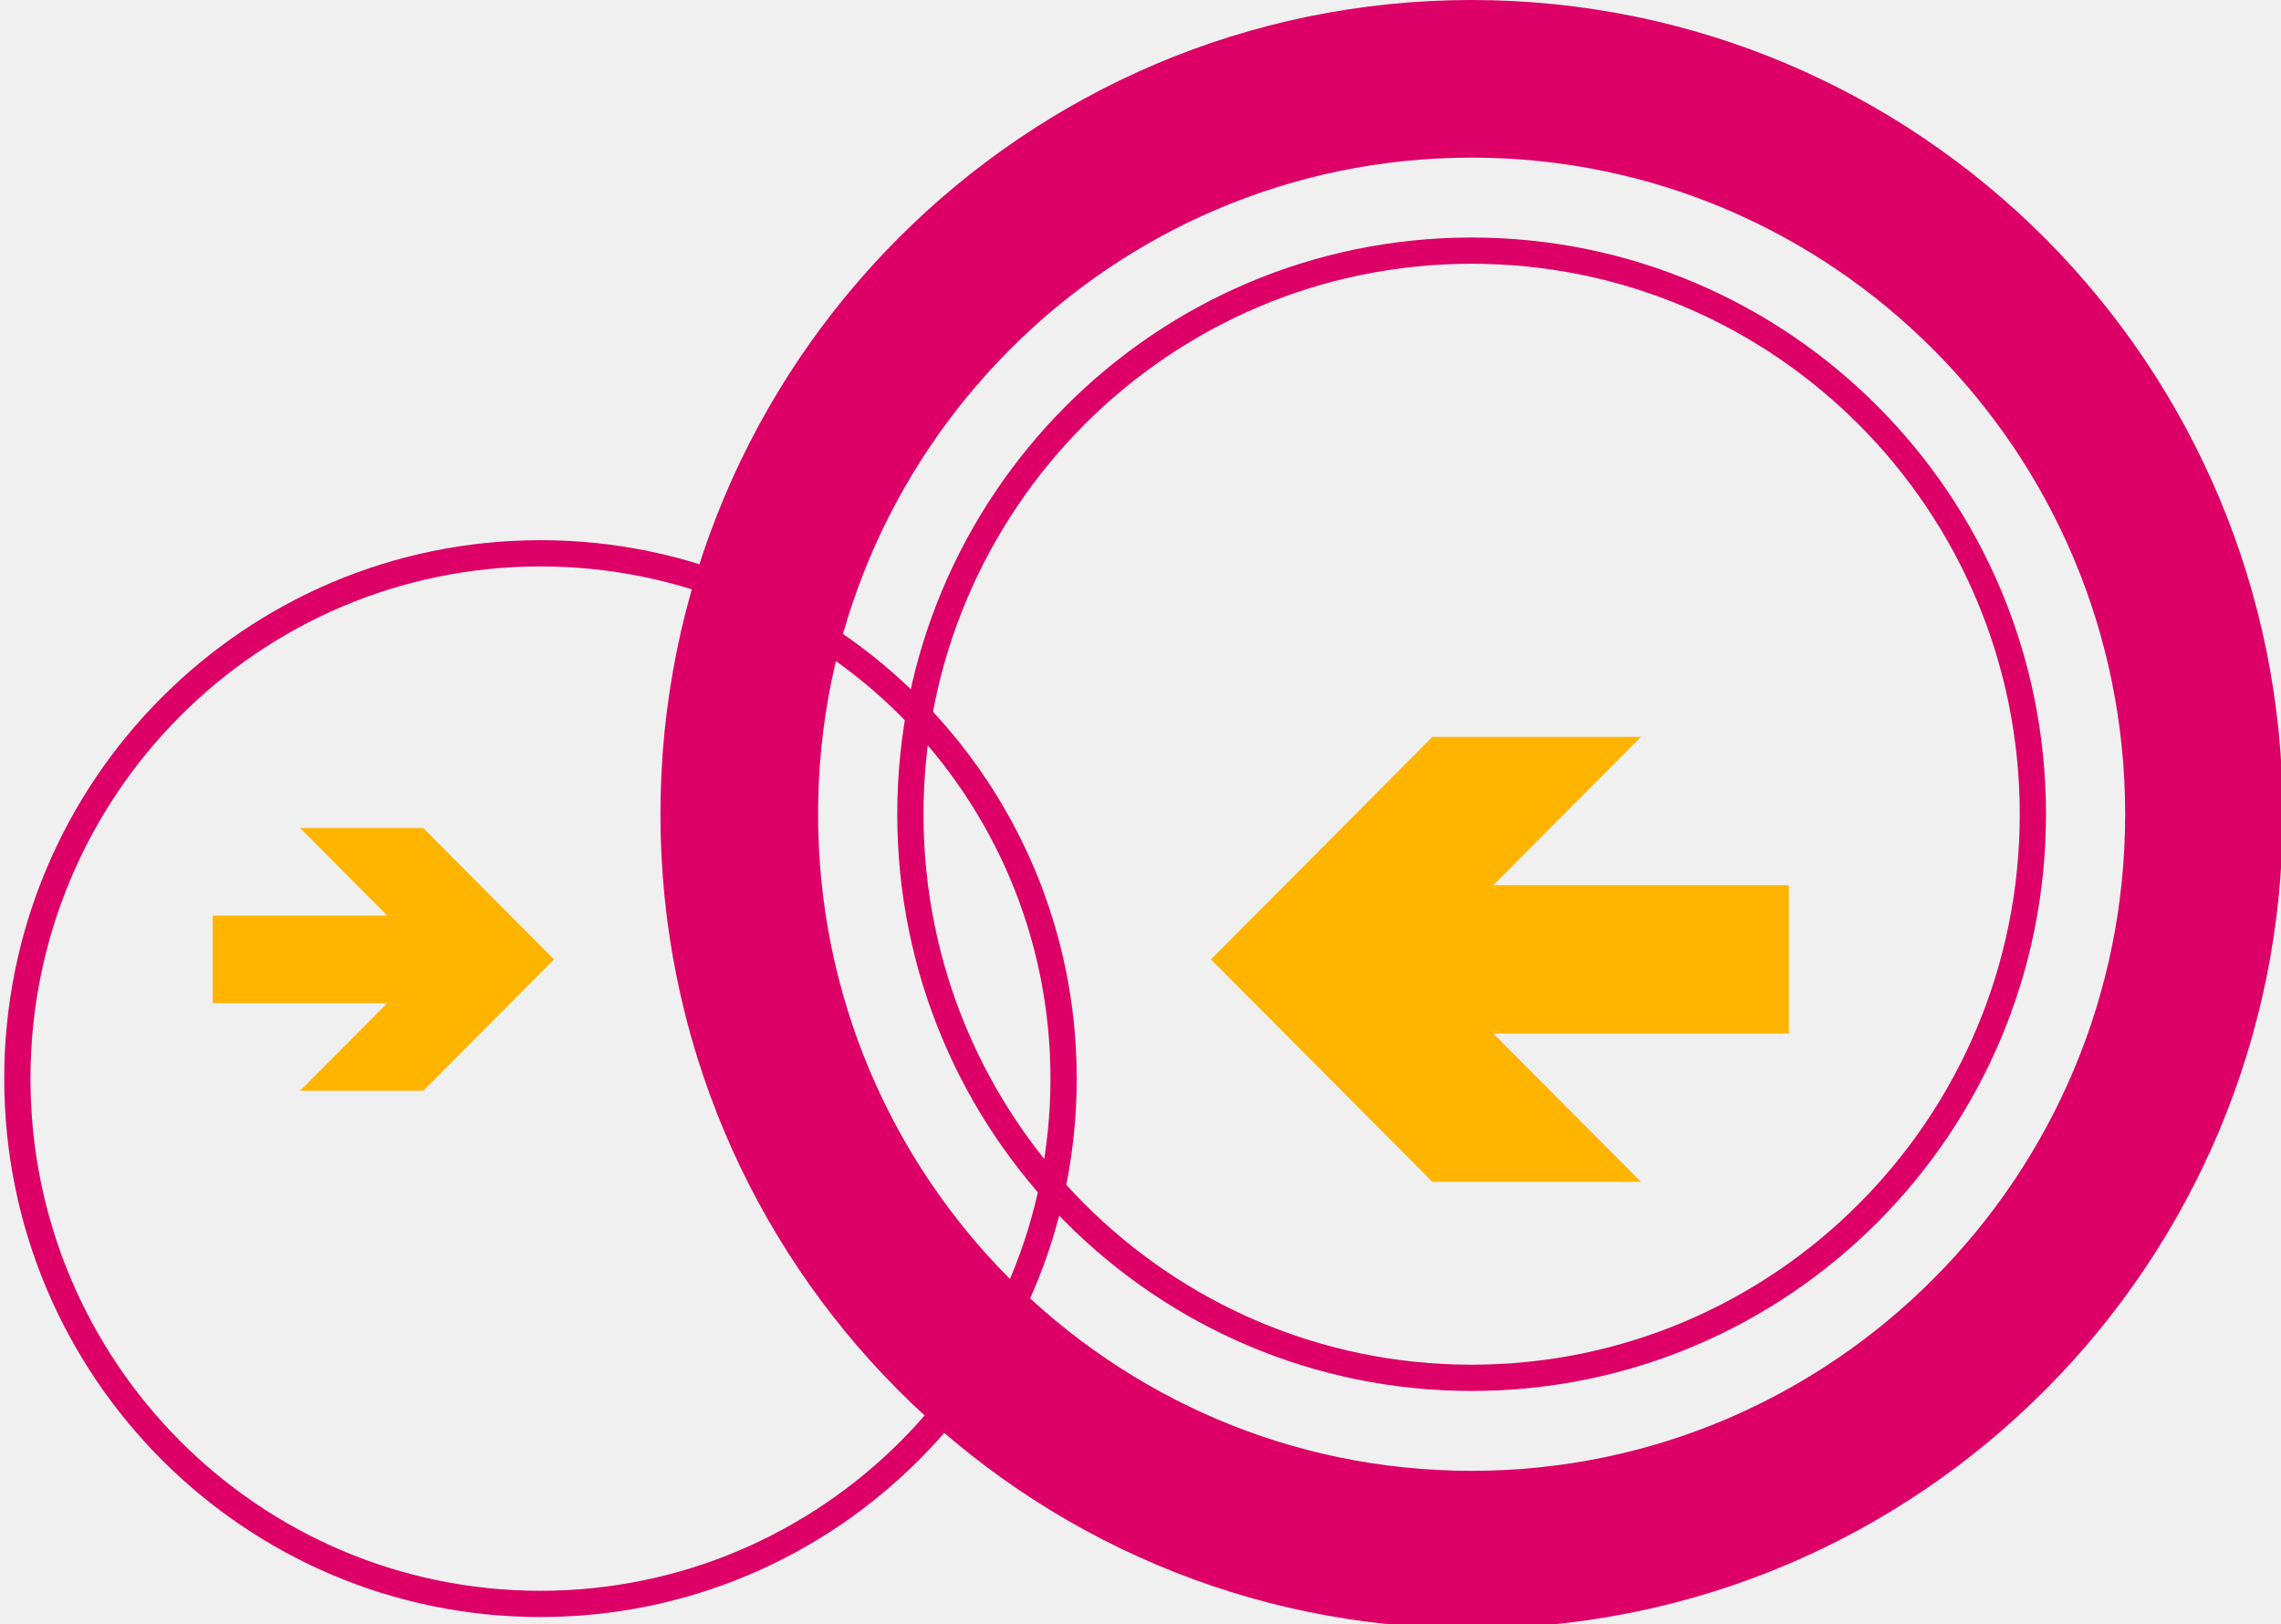
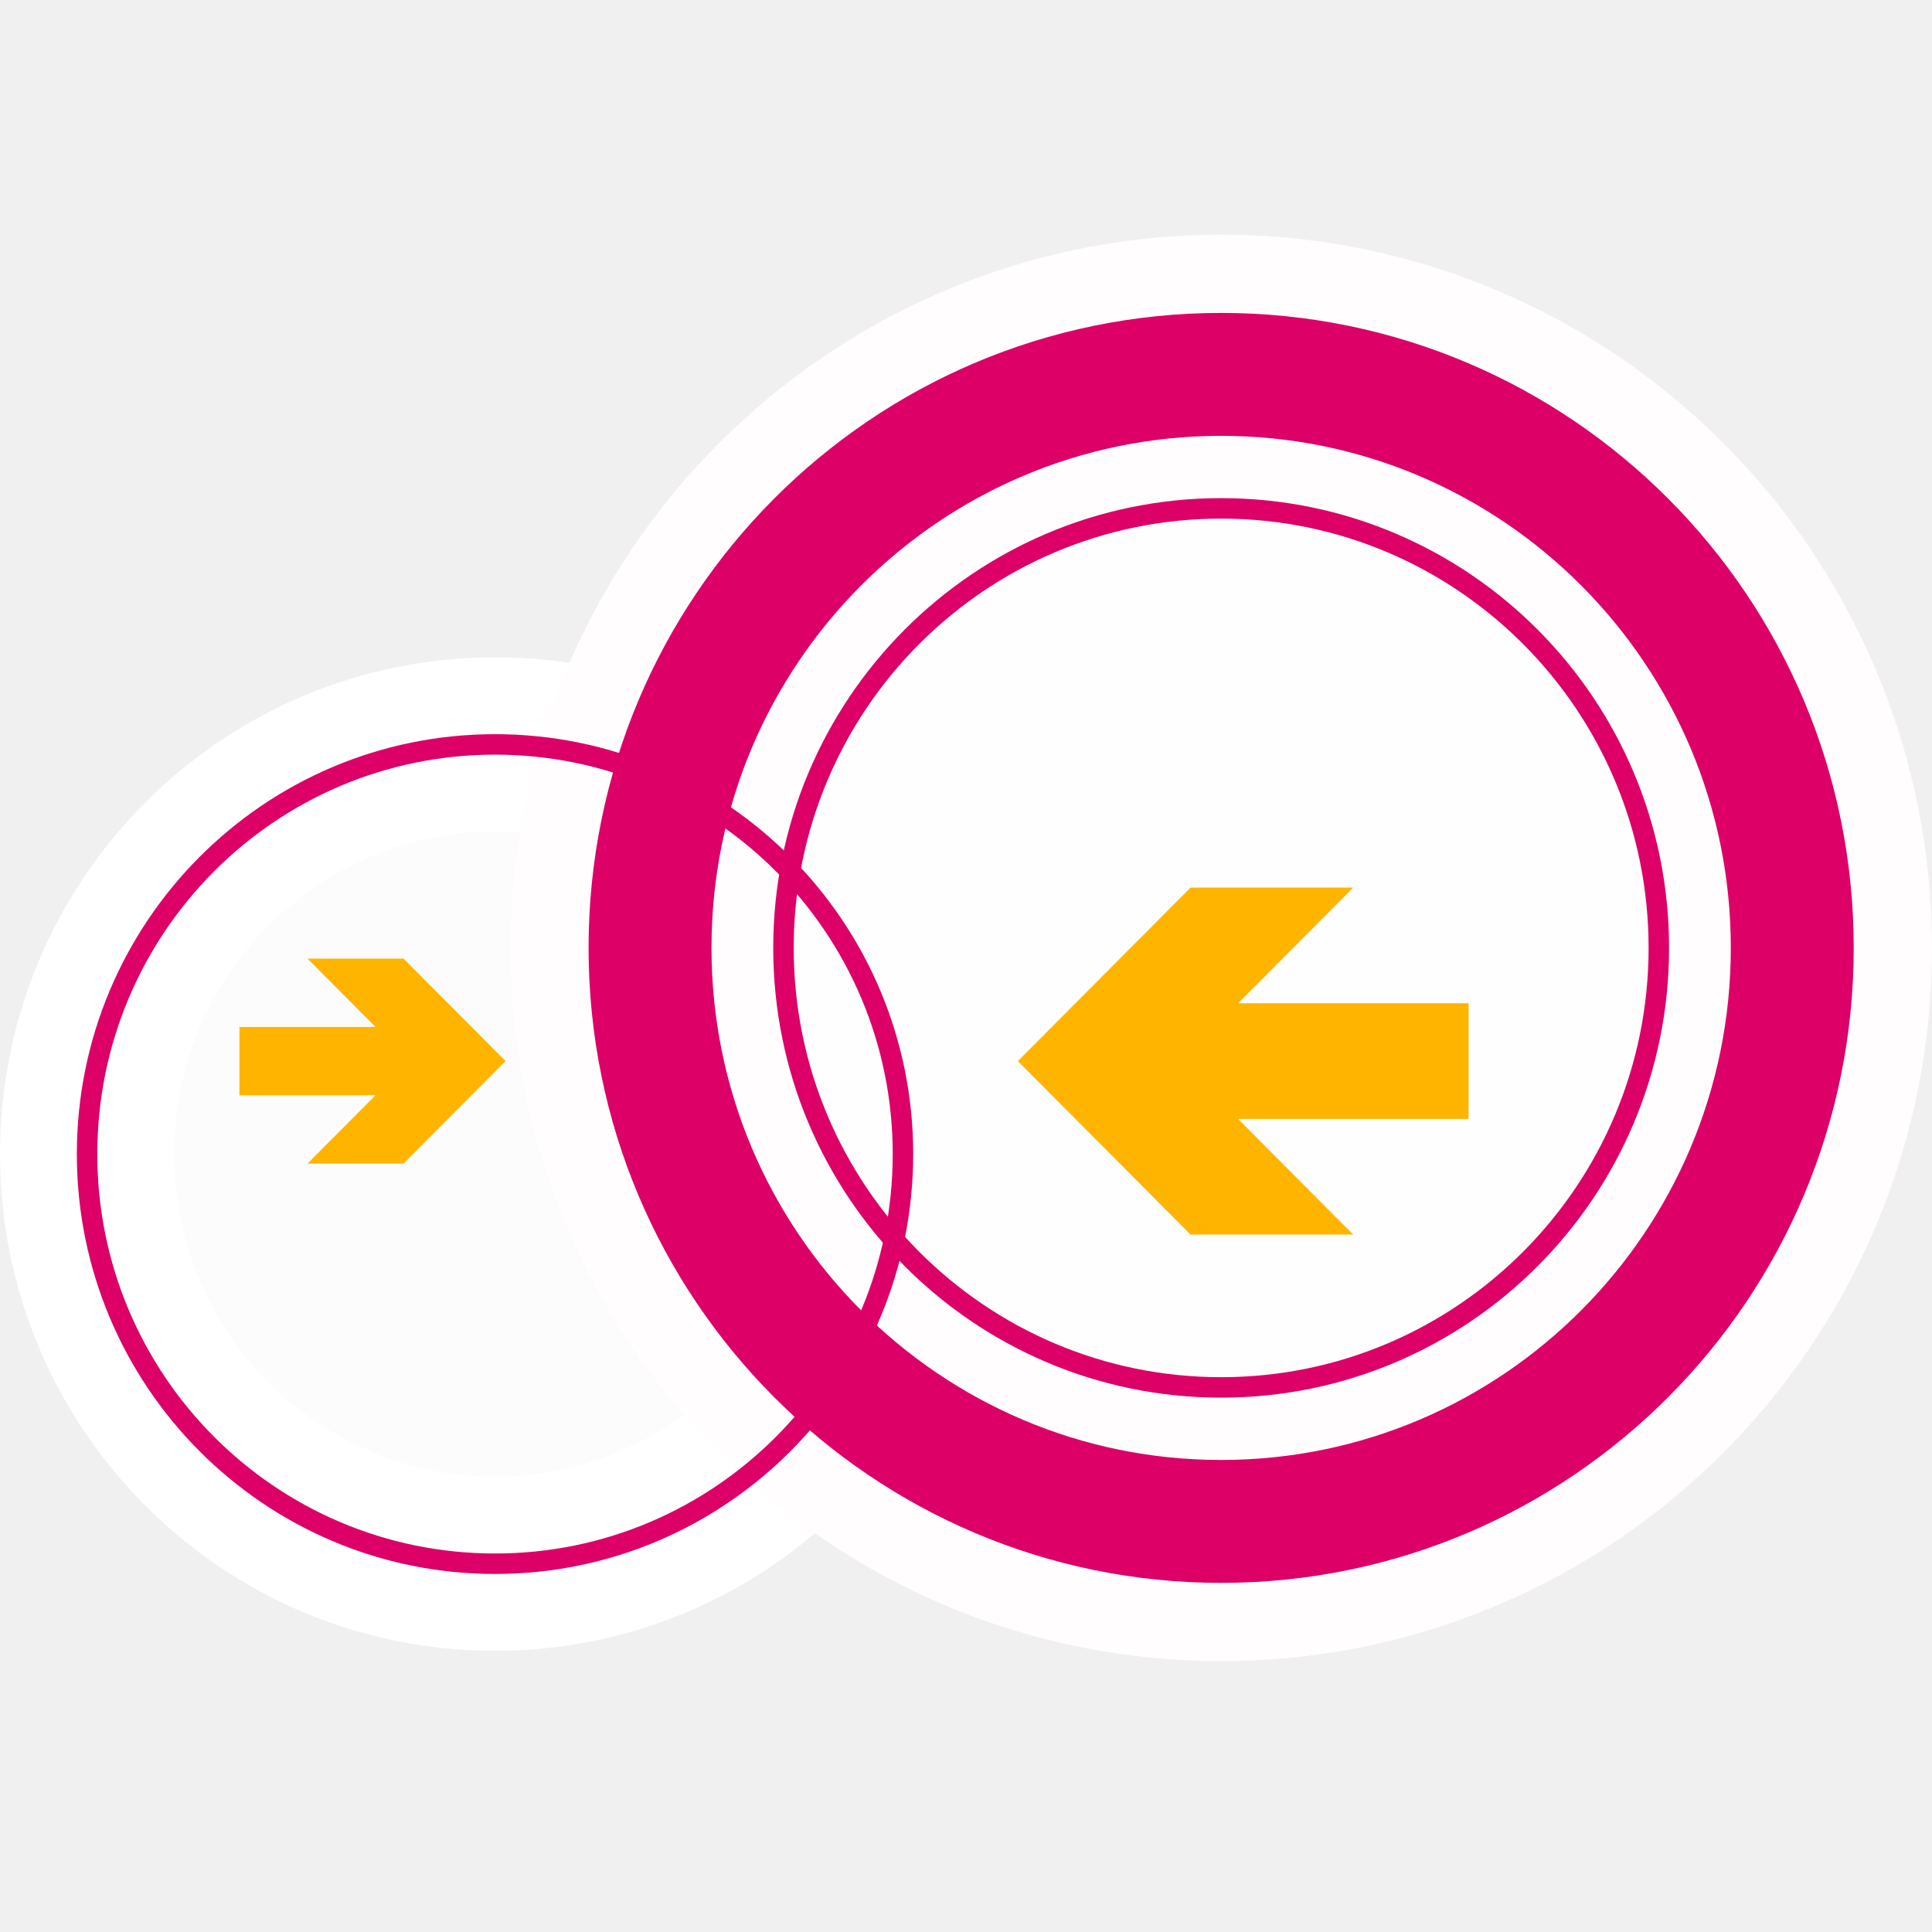
- <svg xmlns="http://www.w3.org/2000/svg" id="Layer_1" viewBox="0 0 250 178" version="1.1">
+ <svg xmlns="http://www.w3.org/2000/svg" id="Layer_1" viewBox="0 0 250 250" version="1.1" width="250" height="250">
  <defs id="defs1" />
-   <path id="path18" style="fill:none;stroke:#dc0067;stroke-width:2.876;stroke-linecap:butt;stroke-linejoin:miter;stroke-miterlimit:3.864;stroke-dasharray:none;stroke-opacity:1" d="m 1.901,118.221 c 0,-31.799 25.669,-57.576 57.335,-57.576 31.665,0 57.335,25.778 57.335,57.576 0,31.799 -25.67,57.576 -57.335,57.576 -31.666,0 -57.335,-25.777 -57.335,-57.576 z" />
-   <path id="path20" style="fill:#ffb400;fill-opacity:1;fill-rule:nonzero;stroke:none;stroke-width:0.065" d="m 132.718,105.152 24.273,-24.383 h 22.86 l -16.181,16.256 32.392,-4.9e-4 v 16.254 l -32.392,0.002 16.181,16.256 h -22.86 l -24.273,-24.384" />
-   <path id="path22" style="fill:#ffb400;fill-opacity:1;fill-rule:nonzero;stroke:none;stroke-width:0.065" d="M 60.721,105.152 46.385,90.751 H 32.884 l 9.557,9.601 -19.129,4.9e-4 v 9.603 l 19.129,-0.002 -9.557,9.601 h 13.501 l 14.336,-14.402" />
-   <path id="path24" style="fill:none;stroke:#dc0067;stroke-width:17.275;stroke-linecap:butt;stroke-linejoin:miter;stroke-miterlimit:3.864;stroke-dasharray:none;stroke-opacity:1" d="m 81.023,89.244 c 0,-44.518 35.937,-80.606 80.268,-80.606 44.332,0 80.268,36.088 80.268,80.606 0,44.518 -35.937,80.606 -80.268,80.606 -44.332,0 -80.268,-36.088 -80.268,-80.606 z" />
-   <path id="path26" style="fill:none;stroke:#dc0067;stroke-width:2.876;stroke-linecap:butt;stroke-linejoin:miter;stroke-miterlimit:3.864;stroke-dasharray:none;stroke-opacity:1" d="m 99.777,89.244 c 0,-34.117 27.541,-61.773 61.514,-61.773 33.974,0 61.514,27.657 61.514,61.773 0,34.117 -27.54,61.773 -61.514,61.773 -33.974,0 -61.514,-27.657 -61.514,-61.773 z" />
+   <g id="g1" transform="matrix(1.090182,0,0,1.090182,-7.610847,25.60649)">
+     <path id="path2" style="fill:#fcfcfc;fill-opacity:1;stroke:#ffffff;stroke-width:20.671;stroke-linecap:butt;stroke-linejoin:miter;stroke-miterlimit:3.864;stroke-dasharray:none;stroke-opacity:1" d="m 17.317,113.495 c 0,-26.855 21.679,-48.625 48.421,-48.625 26.742,0 48.421,21.77 48.421,48.625 0,26.855 -21.679,48.625 -48.421,48.625 -26.743,0 -48.421,-21.77 -48.421,-48.625 z" />
+     <path id="path1" style="fill:#fefefe;fill-opacity:1;stroke:#fffdfe;stroke-width:33.169;stroke-linecap:butt;stroke-linejoin:miter;stroke-miterlimit:3.864;stroke-dasharray:none;stroke-opacity:1" d="m 84.138,89.023 c 0,-37.597 30.35,-68.074 67.789,-68.074 37.439,0 67.789,30.478 67.789,68.074 0,37.597 -30.35,68.075 -67.789,68.075 -37.439,0 -67.789,-30.478 -67.789,-68.075 z" />
+     <path id="path18" style="fill:none;stroke:#dc0067;stroke-width:2.429;stroke-linecap:butt;stroke-linejoin:miter;stroke-miterlimit:3.864;stroke-dasharray:none;stroke-opacity:1" d="m 17.317,113.495 c 0,-26.855 21.679,-48.625 48.421,-48.625 26.742,0 48.421,21.77 48.421,48.625 0,26.855 -21.679,48.625 -48.421,48.625 -26.743,0 -48.421,-21.77 -48.421,-48.625 z" />
+     <path id="path20" style="fill:#ffb400;fill-opacity:1;fill-rule:nonzero;stroke:none;stroke-width:0.055" d="m 127.796,102.458 20.5,-20.593 h 19.306 l -13.666,13.729 27.356,-4.14e-4 v 13.727 l -27.356,0.002 13.666,13.729 h -19.306 l -20.5,-20.593" />
+     <path id="path22" style="fill:#ffb400;fill-opacity:1;fill-rule:nonzero;stroke:none;stroke-width:0.055" d="M 66.992,102.458 54.885,90.296 H 43.483 l 8.071,8.108 -16.155,4.13e-4 v 8.11 l 16.155,-0.002 -8.071,8.108 H 54.885 L 66.992,102.458" />
+     <path id="path24" style="fill:none;stroke:#dc0067;stroke-width:14.589;stroke-linecap:butt;stroke-linejoin:miter;stroke-miterlimit:3.864;stroke-dasharray:none;stroke-opacity:1" d="m 84.138,89.023 c 0,-37.597 30.35,-68.074 67.789,-68.074 37.439,0 67.789,30.478 67.789,68.074 0,37.597 -30.35,68.075 -67.789,68.075 -37.439,0 -67.789,-30.478 -67.789,-68.075 z" />
+     <path id="path26" style="fill:none;stroke:#dc0067;stroke-width:2.429;stroke-linecap:butt;stroke-linejoin:miter;stroke-miterlimit:3.864;stroke-dasharray:none;stroke-opacity:1" d="m 99.976,89.023 c 0,-28.813 23.259,-52.17 51.951,-52.17 28.692,0 51.95,23.357 51.95,52.17 0,28.813 -23.258,52.17 -51.95,52.17 -28.692,0 -51.951,-23.357 -51.951,-52.17 z" />
+   </g>
</svg>
